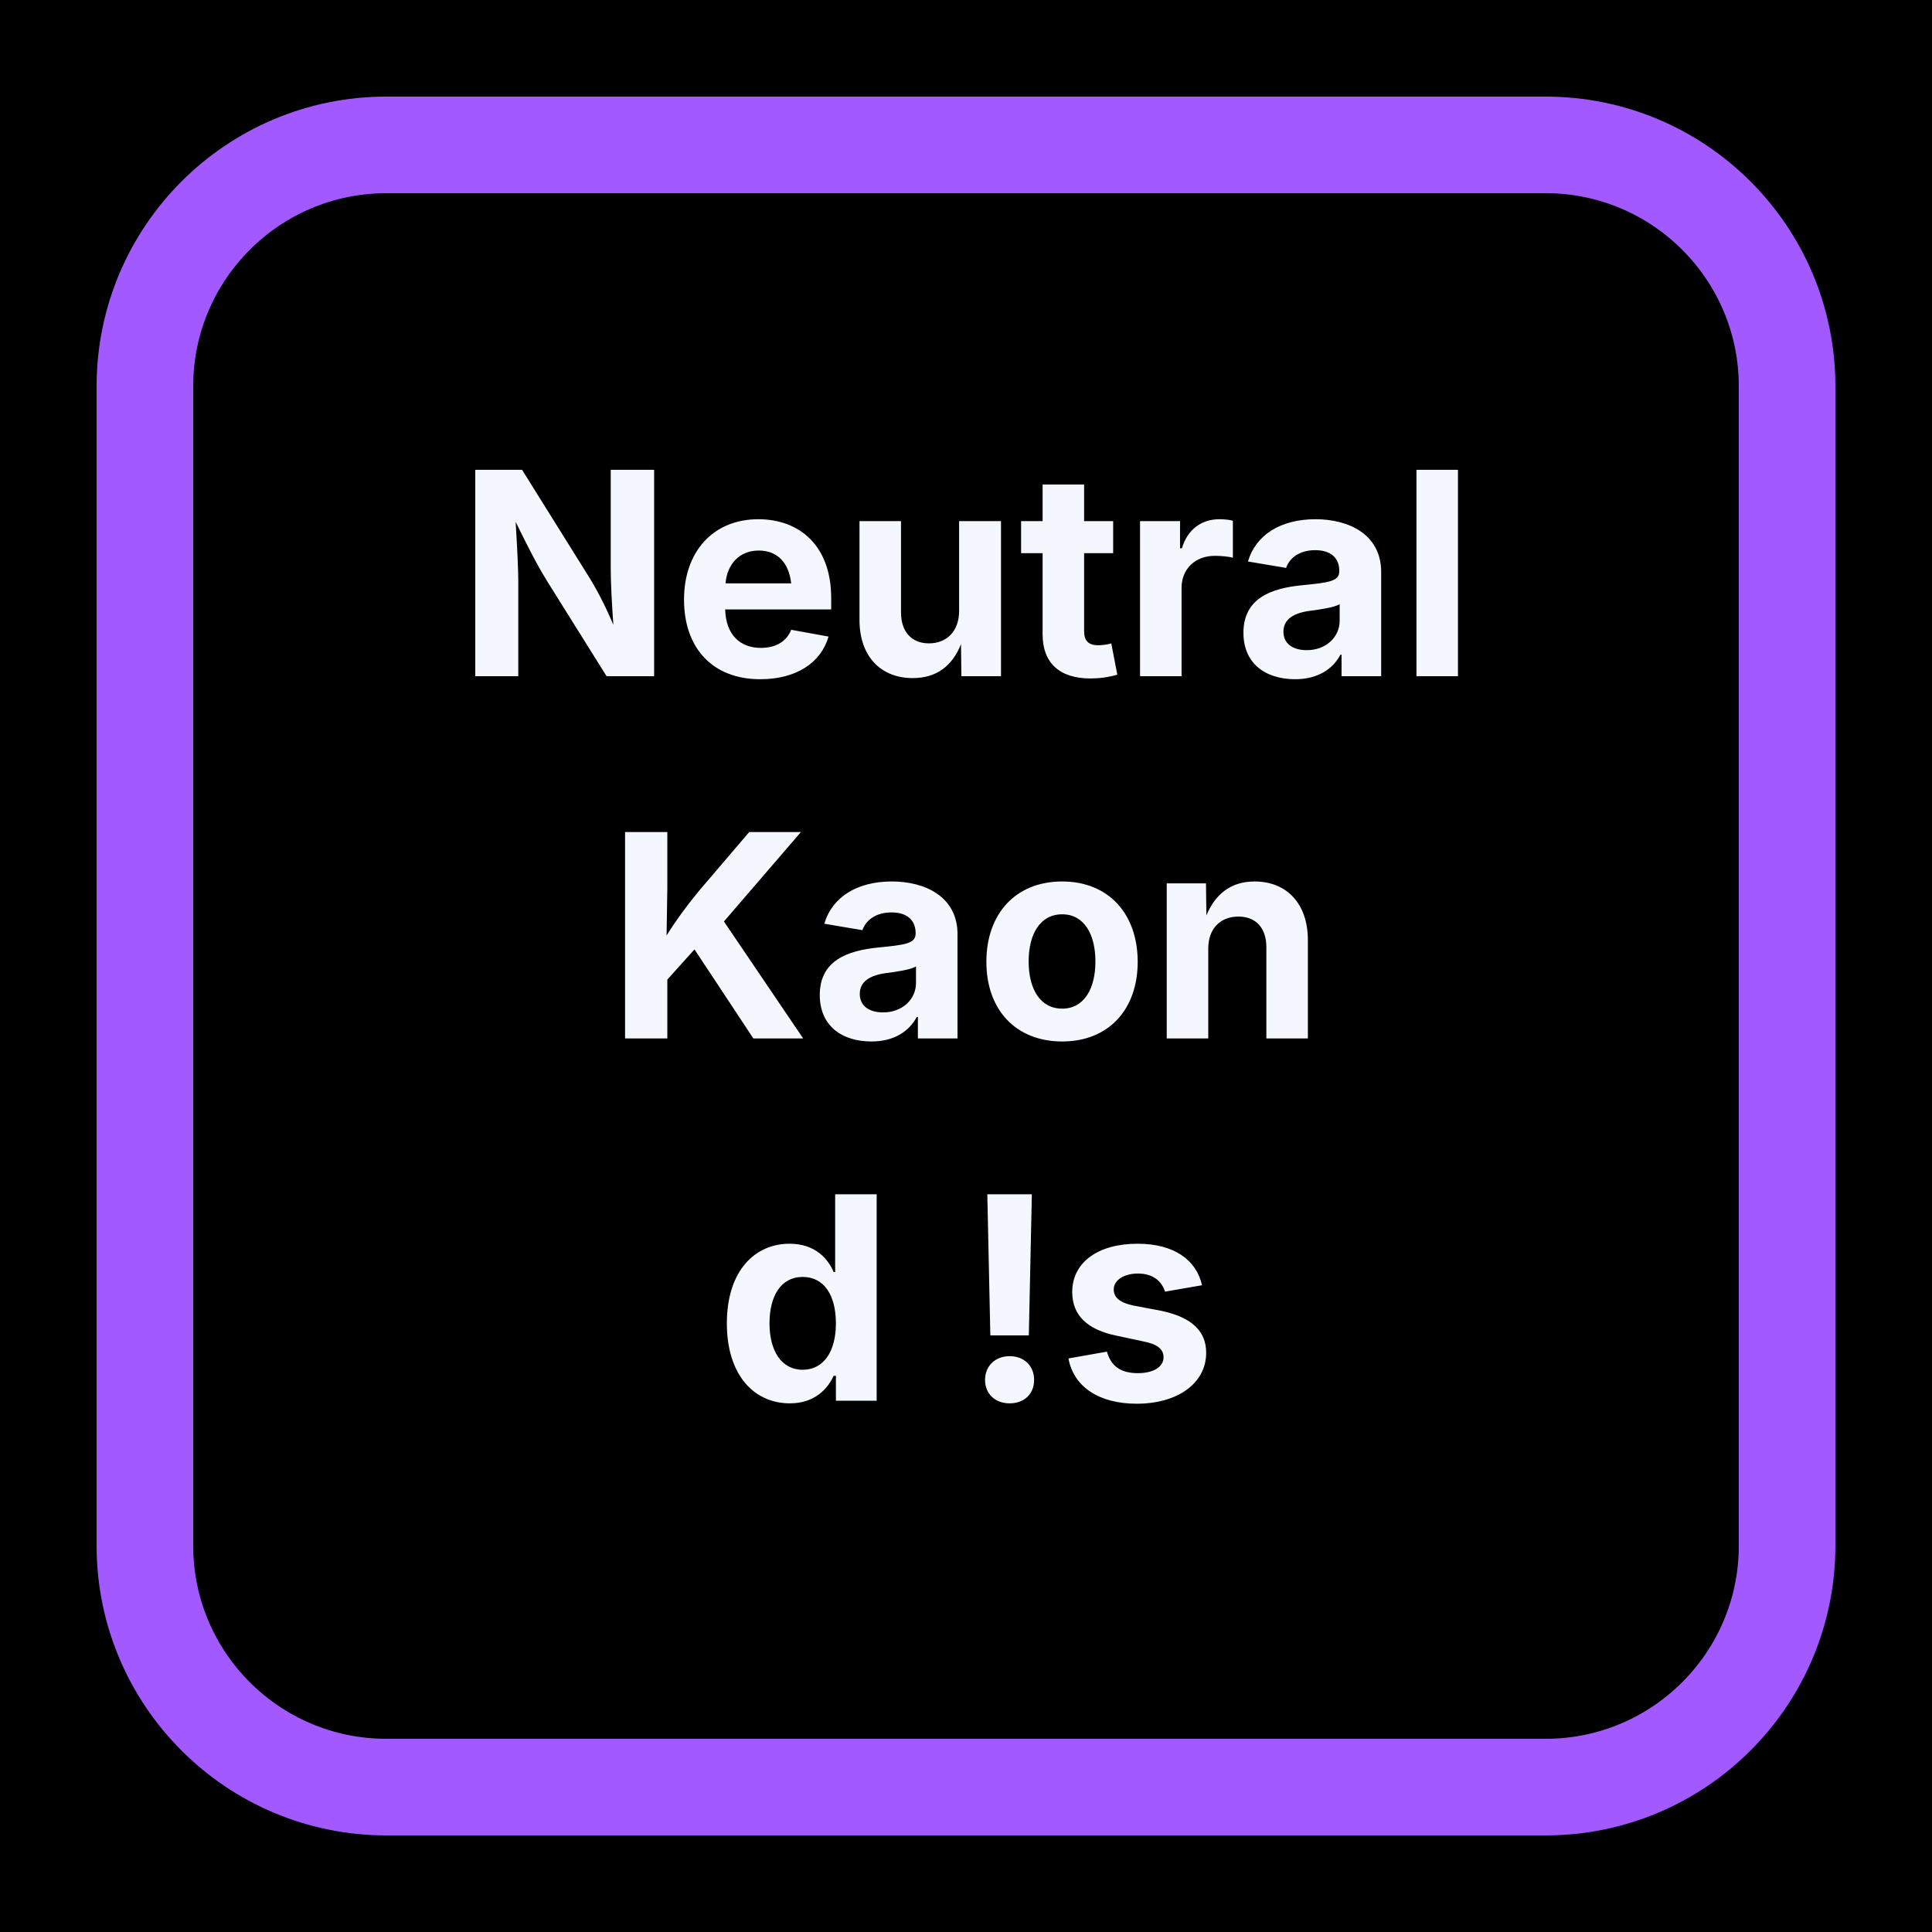
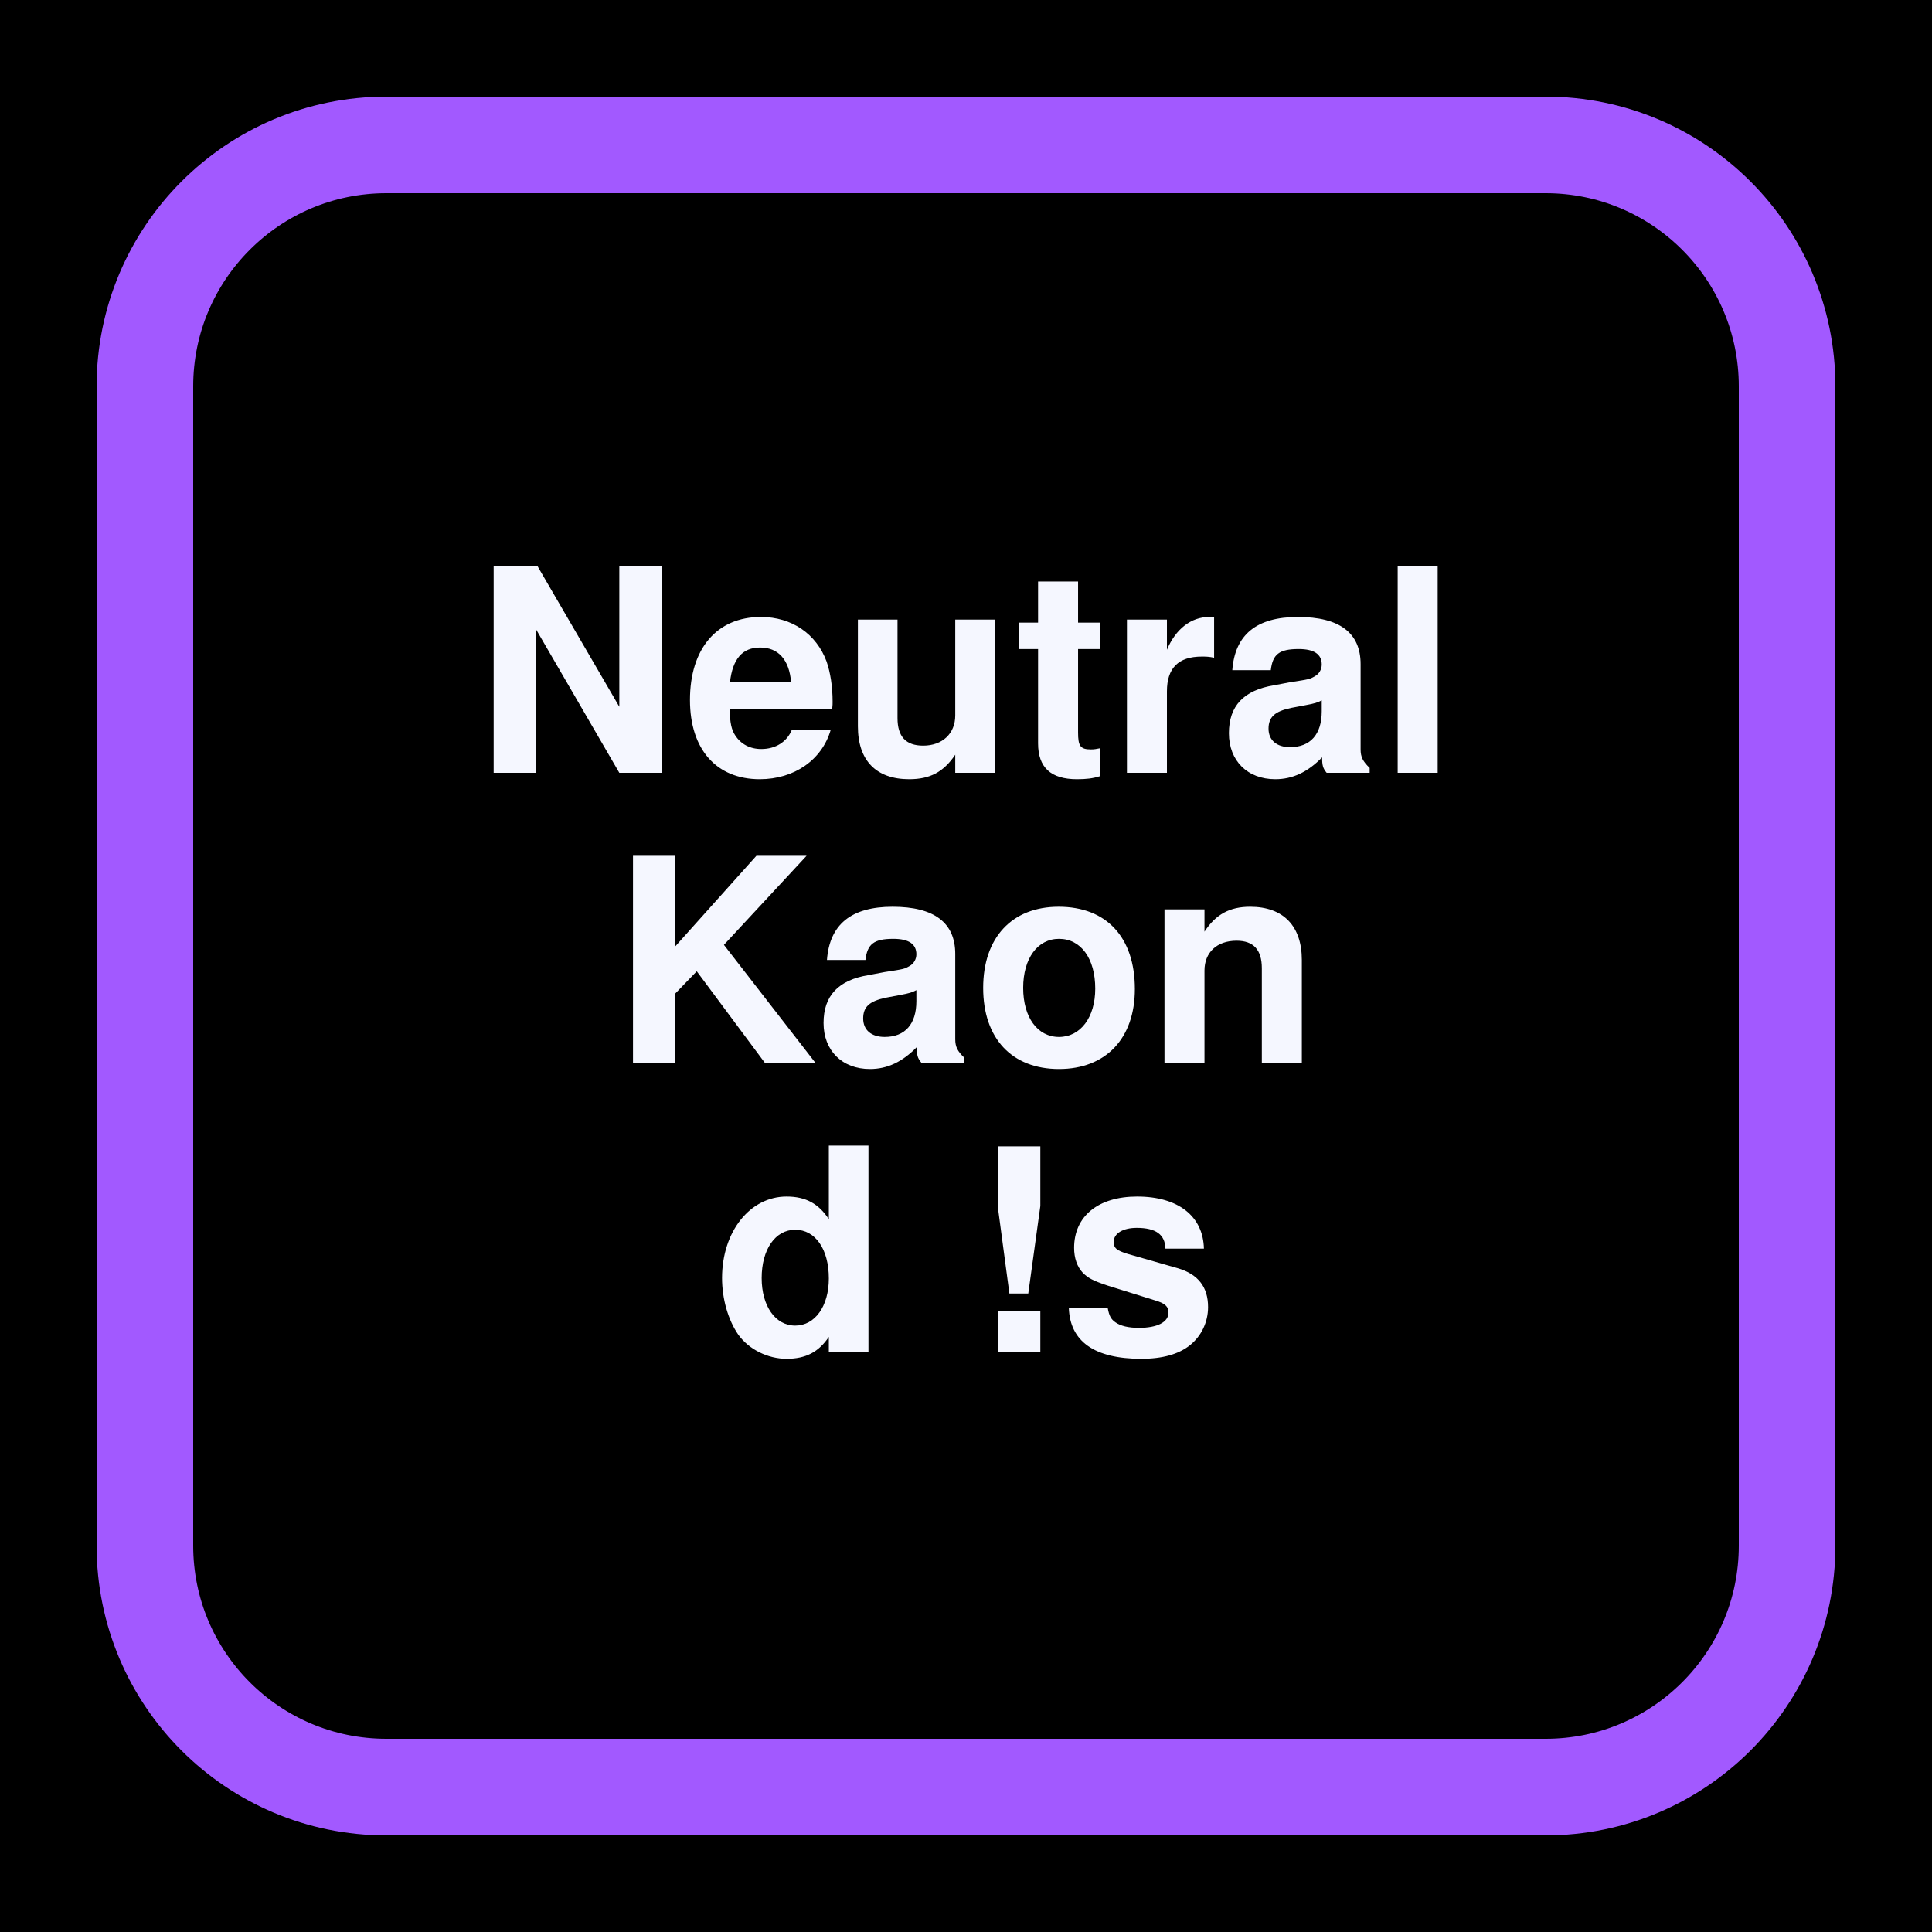
<svg xmlns="http://www.w3.org/2000/svg" viewBox="0 0 80 80" role="img" aria-labelledby="title desc">
  <rect width="80" height="80" fill="#000000" />
  <rect x="6" y="6" width="68" height="68" rx="10" fill="none" stroke="#a259ff" stroke-width="4" />
-   <text x="40" y="28.00" fill="#f5f7ff" font-family="Inter, Arial, sans-serif" font-size="11.75" font-weight="700" text-anchor="middle">Neutral</text>
-   <text x="40" y="43.00" fill="#f5f7ff" font-family="Inter, Arial, sans-serif" font-size="11.75" font-weight="700" text-anchor="middle">Kaon</text>
-   <text x="40" y="58.00" fill="#f5f7ff" font-family="Inter, Arial, sans-serif" font-size="11.75" font-weight="700" text-anchor="middle">d !s</text>
+   <text x="40" y="32.00" fill="#f5f7ff" font-family="'Helvetica Neue', Helvetica, Arial, sans-serif" font-size="11.75" font-weight="700" text-anchor="middle">Neutral</text>
+   <text x="40" y="44.00" fill="#f5f7ff" font-family="'Helvetica Neue', Helvetica, Arial, sans-serif" font-size="11.75" font-weight="700" text-anchor="middle">Kaon</text>
+   <text x="40" y="56.00" fill="#f5f7ff" font-family="'Helvetica Neue', Helvetica, Arial, sans-serif" font-size="11.75" font-weight="700" text-anchor="middle">d !s</text>
</svg>
